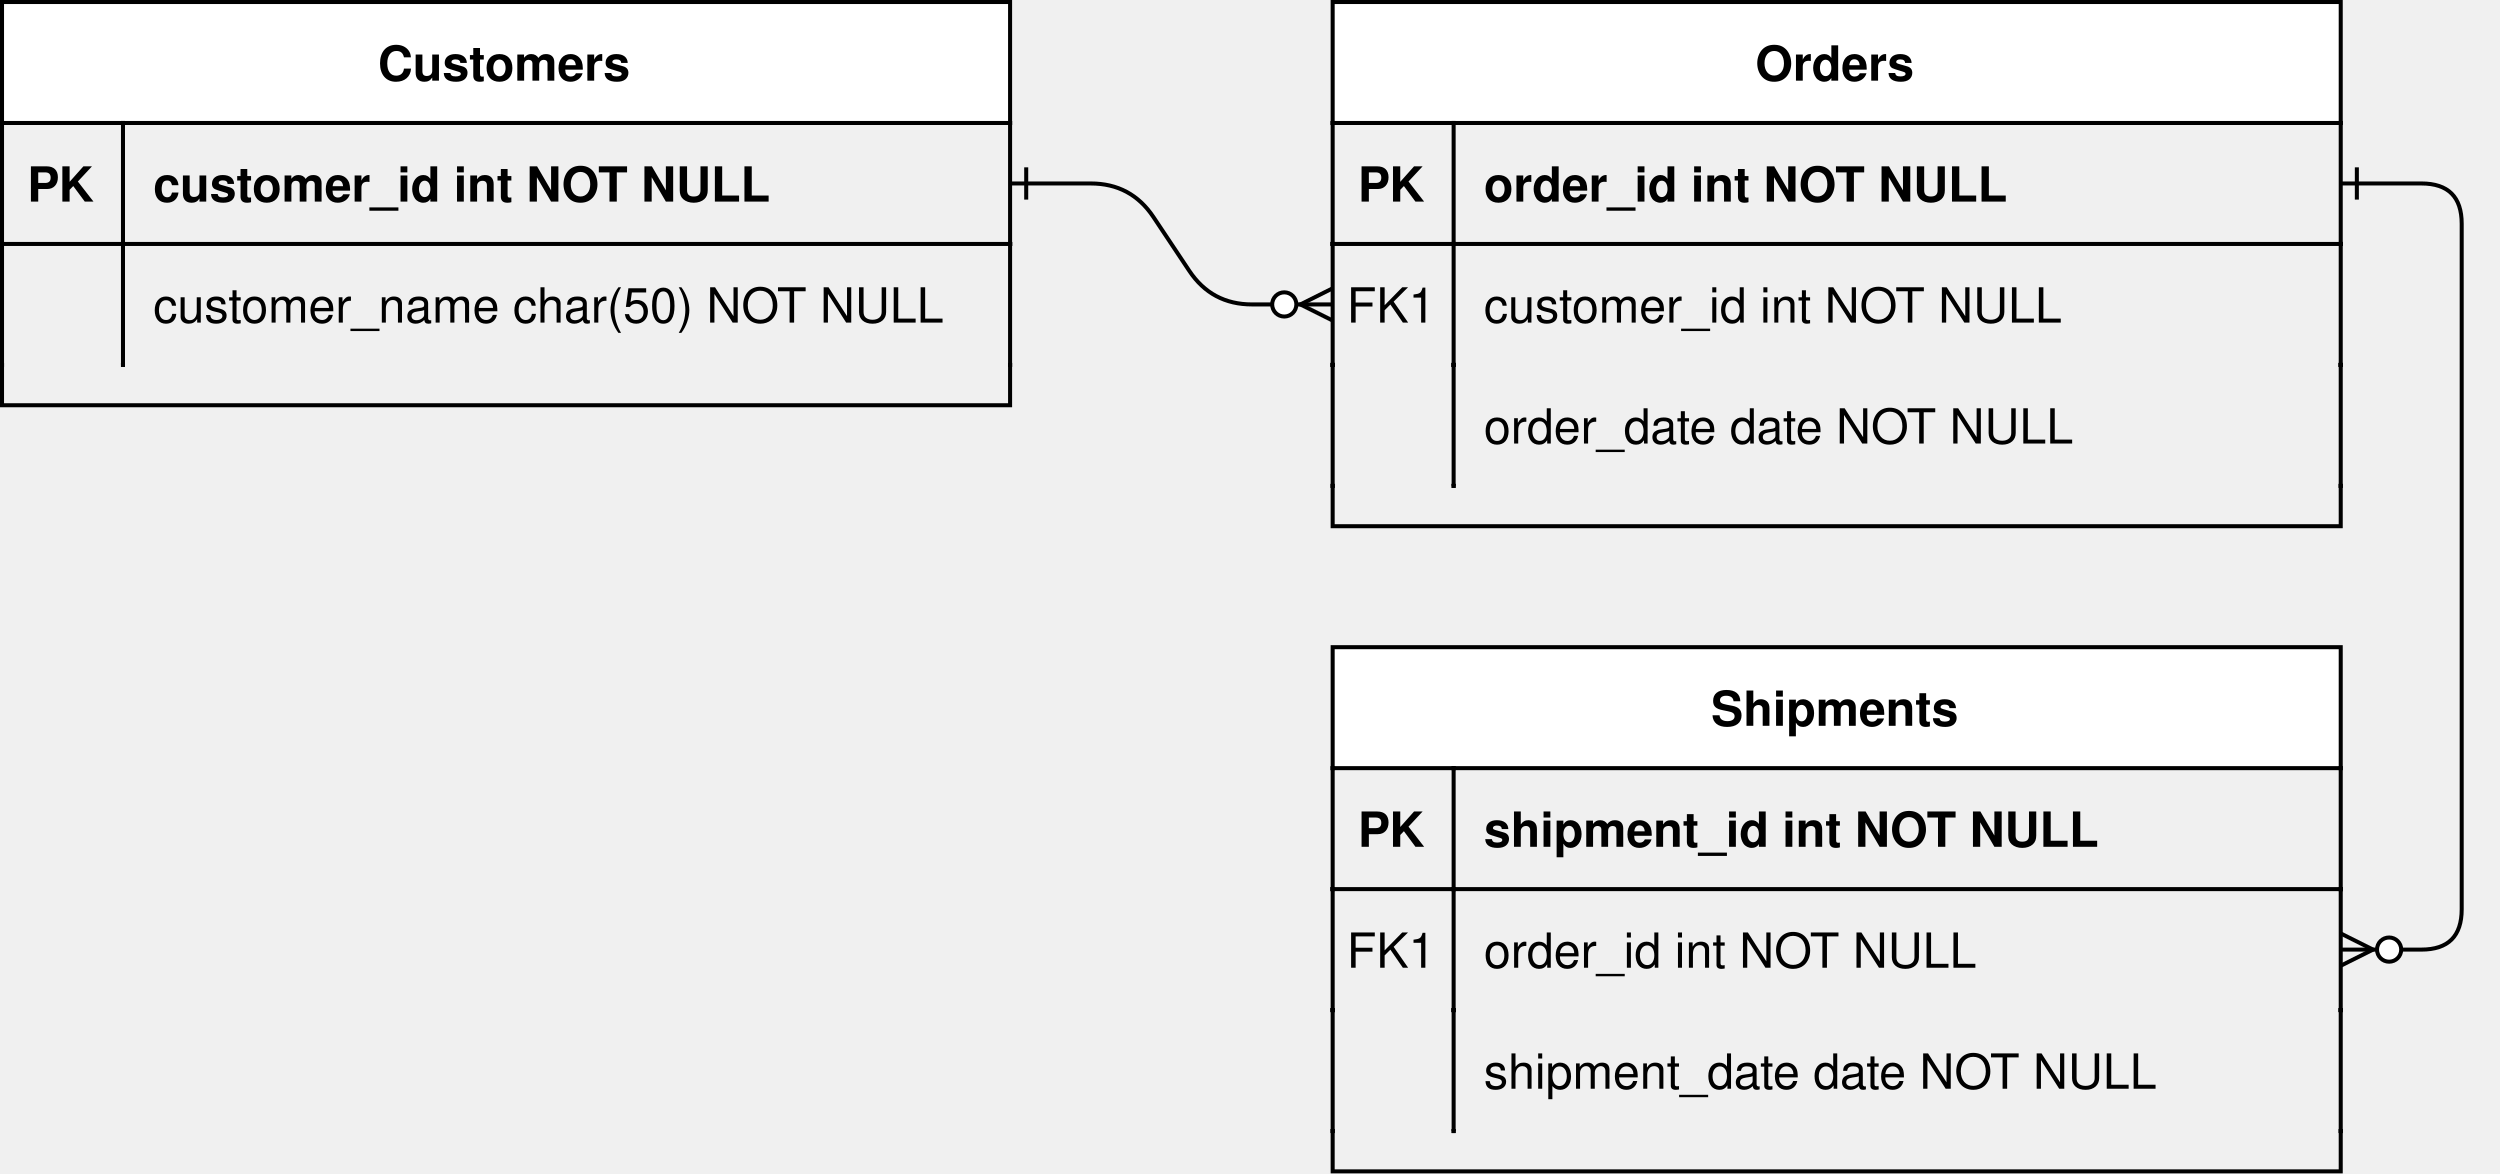
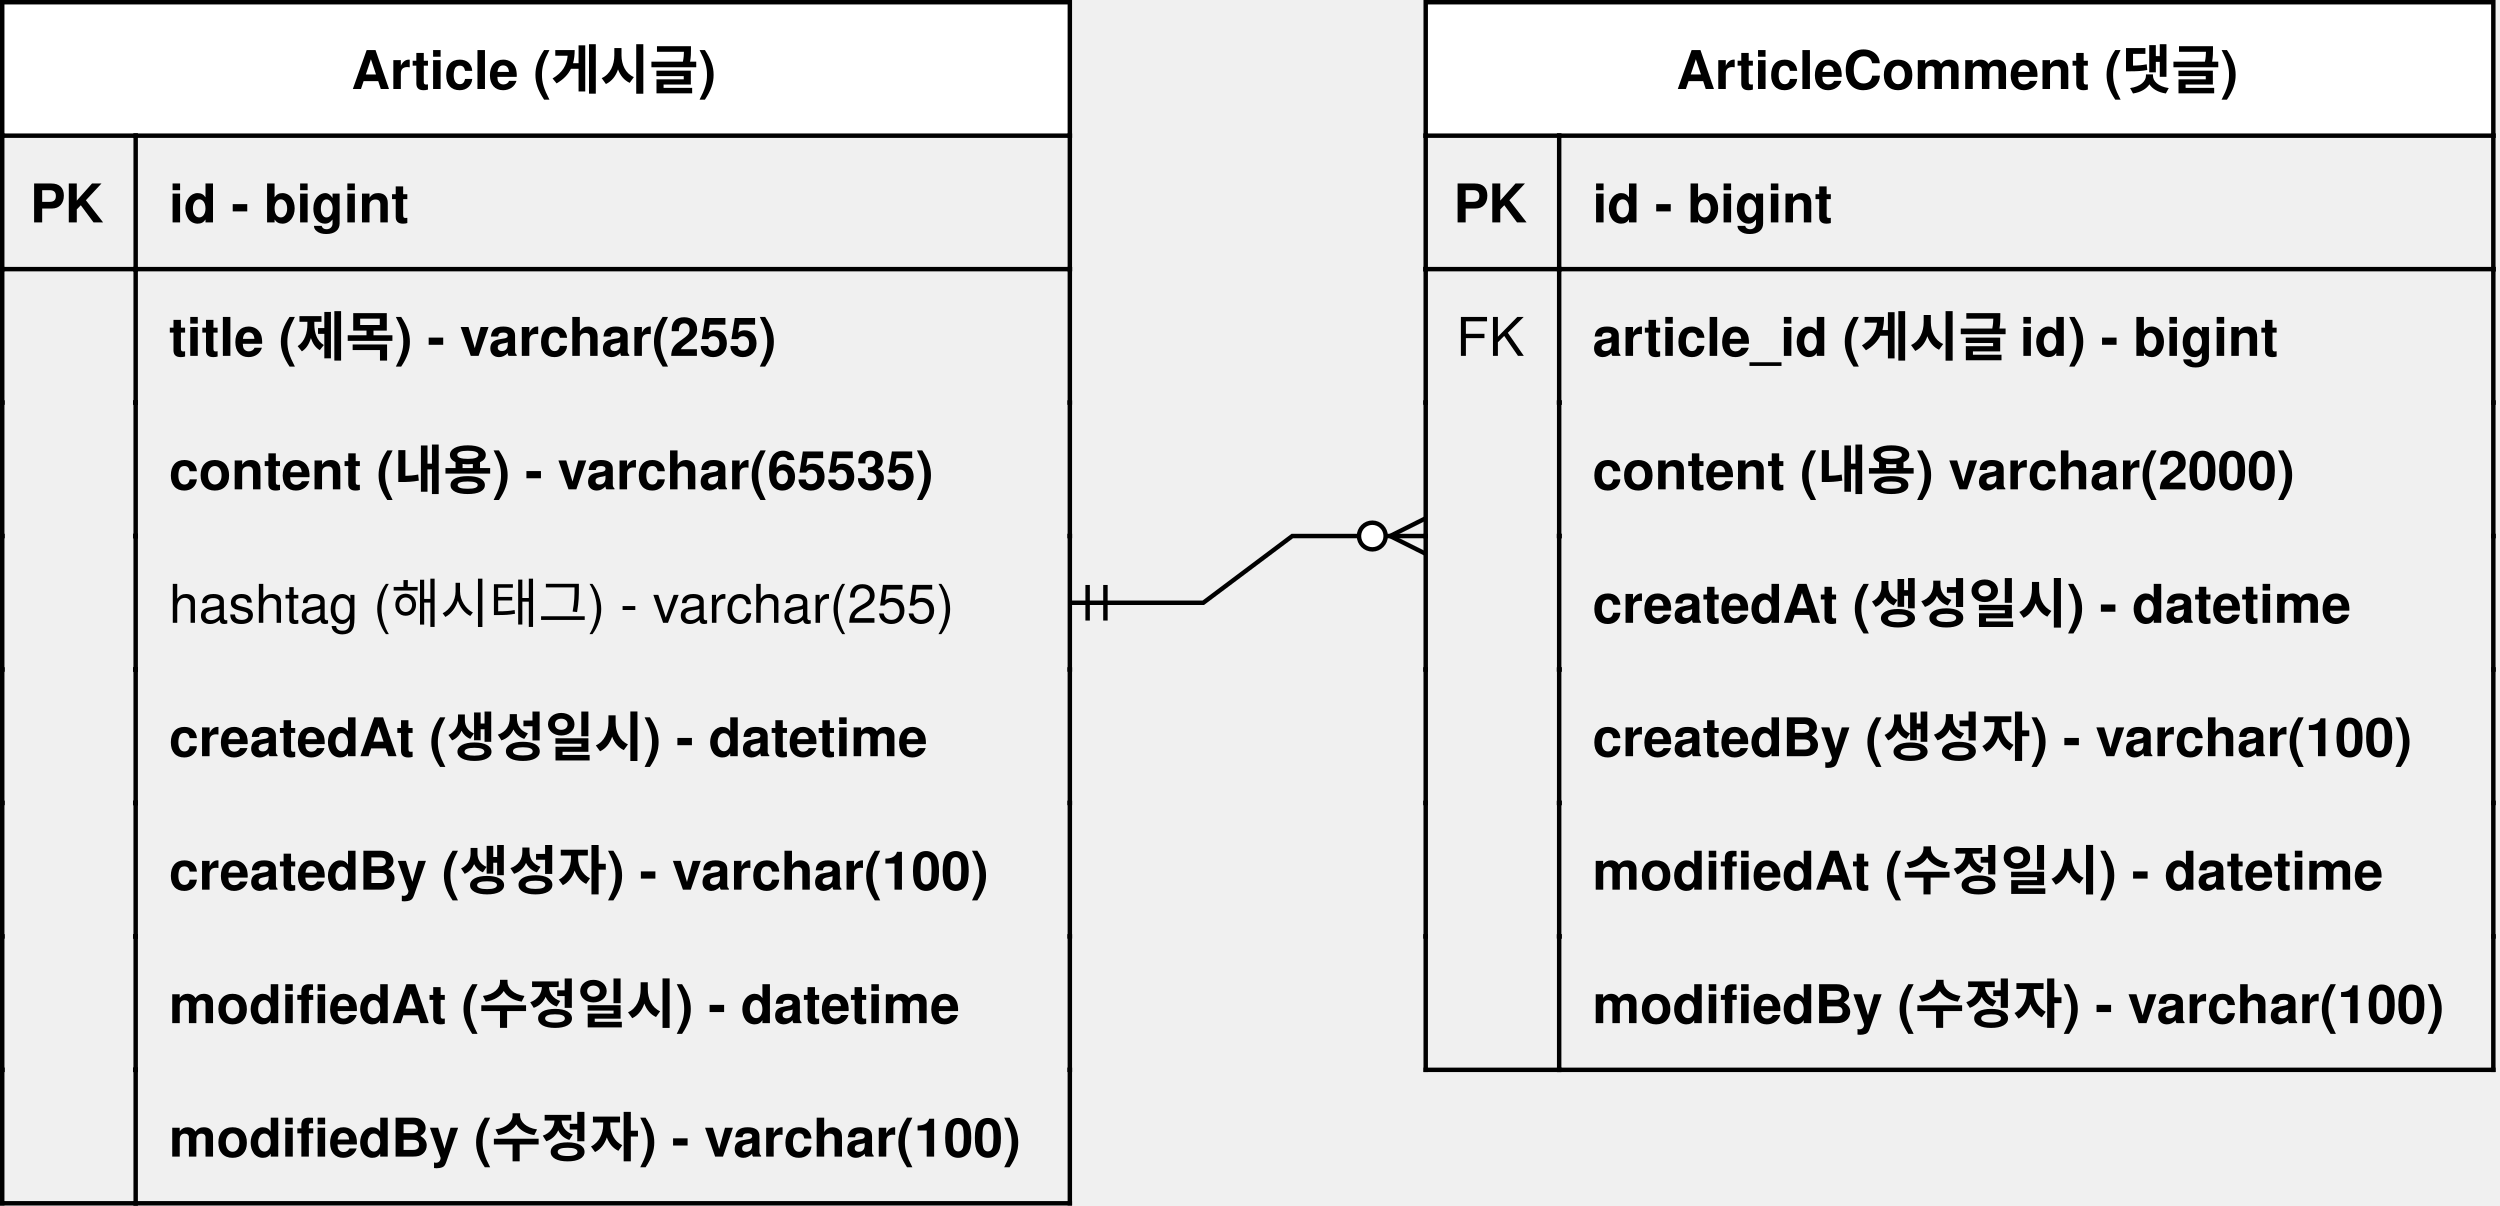
- <svg xmlns="http://www.w3.org/2000/svg" version="1.1" width="620px" height="291px" viewBox="-0.5 -0.5 620 291" content="&lt;mxfile host=&quot;app.diagrams.net&quot; modified=&quot;2023-03-03T01:43:07.815Z&quot; agent=&quot;5.0 (Macintosh; Intel Mac OS X 10_15_7) AppleWebKit/537.36 (KHTML, like Gecko) Chrome/110.0.0.0 Safari/537.36&quot; etag=&quot;dQateP-BBaMBEYNooUVJ&quot; version=&quot;20.8.23&quot; type=&quot;github&quot;&gt;&lt;diagram id=&quot;R2lEEEUBdFMjLlhIrx00&quot; name=&quot;Page-1&quot;&gt;7Vttb5s6GP01SHcfVoEJSfuxYckmLbmr2m77eOWCA9YIRsZ526+fDTaEOGlhd2m8JlLUwMMTg59zfGyfJpbrz9cfKcziKQlRYgE7XFvuBwsABwCXv4nIpowMbgZlIKI4lEl14AH/RDJoy+gChyhvJDJCEoazZjAgaYoC1ohBSsmqmTYjSfOuGYyQFngIYKJHv+OQxWX02rPr+CeEo1jd2bHllTlUyTKQxzAkq0YIrdmYpEw+4h2ic5iilPErU0h/IGp5o5gx0dNbC4z5ayayryJCogTBDOdXAZnzcJDzlPEMznEiyrzV0FA2xG/njizXp4Sw8mi+9lEisFIwlM80PnC1qgMV7bb4gP9+uZn8sFn6aeV+Y9NpdDd4ei9bWcJkIesra8M2quAo5PWXp/xWmG3uUQIZJumovjJEaXgr0OVJo/ufiJJHMoUp7/wwZ5Cy+hpJZfoY88dzPzgqRZ7b/FzvmnzOnCxogJ7pD+hJSkIaIfZMYl8CHjbYJiv3EZE5YnTDE1Y1xyomxdv8UkFaFGXZZCmUTIqqBqt73BFcEEsOTLcn21HDUlFSNVF2XX5qG+adhno7DfV3GypLozXED7Y6XocKFnVhFHhjlHJbMsoZGEapnt1kgnP9u5TqNxsCtveqlNIZ9YWGiOYar7iiZ+KQwaeCQQUJ5BTmChbwSYlBnHL9LVkSkCSBWY6L9DIS4yScwA1ZMNWQOhvO8BqF9+UMJnI5/ya8sVxSTMwFitXiMkxwlPLjgFNO3HFIUc6fZQJzJjMOknKJKEPrZ1mksPF2QFbDfYtlwNvHMtc+TKgGgl3hcl8WAAUU7zrDMLnnCwWYRgVmTUhEXUNKskc1+kQgE0RDdLRE5VRdFJ8PdZ8kRCCbloJQpBWd84b8xbvr21ee5fEH8Pm5U5/zl0inzCdpzijEBRyIA7VCAqwhI5m8T4Jm6jGoLKY4fiKM8Zn/EKzP0vplrCW2bktoj4ZsT0P27nMXbAnv6ywpVDvGYYjSckiKdSKs8d4D5d76VzXfBWN3ILbEw22NxxYA7mvW39PqT4QQ/sc/5APr1i5V+98vj+Lv18nEqpa6JsGjdLHMHeYZDHAaTcpP9nfw846B39o6OJ7Aa+LZP2el3L8q+zNK2T+1Ug40ZMefnS7gvtJYbAlAvzUAp5LGa63gwSLnfS7VEeyRRuOweFEX/zhYpujgzUUHj6ODN6fWQeUa/ia0ZqngTevyn0oFHd3PK1eIIWSIx+XbWchge7RMkUFH3zk/xDibF6J18To0rwNct5S343kdjr4lPqOpq8Pm2mm/OzPF7XD07fZbsjsq6ho8nekb5FwK4sXz6AqiMbOcvjc+I8nssNzsLpkntz0cfRv+V/seFVcN1kh981yZwmdle3TAyhQpBP9vd3yRQoOdD6BvxQ0cfC3rXxHVXB1U5d23VjxD96MDYsaooW5/+NLDv9gf1tZXOzp/1cM+GmQX+6PlcPz77A/wtu0PYL79AXT746V/ap6T99EBQWOmuIv3cSy9PLn3AXTvw8DB2Lb+5hsfQDc+KnVM4Vys9IMY0n88+93ZLPpNskD4af3jlvKr4PUvktzRLw==&lt;/diagram&gt;&lt;/mxfile&gt;" resource="https://app.diagrams.net/?libs=general;er&amp;mode=github#Hwonkang2%2Fproject-board%2F%25238-domain%2Fdocument%2Fproject-board-erd.svg">
+ <svg xmlns="http://www.w3.org/2000/svg" version="1.1" width="562px" height="271px" viewBox="-0.5 -0.5 562 271" content="&lt;mxfile host=&quot;app.diagrams.net&quot; modified=&quot;2023-03-03T02:00:45.876Z&quot; agent=&quot;5.0 (Macintosh; Intel Mac OS X 10_15_7) AppleWebKit/537.36 (KHTML, like Gecko) Chrome/110.0.0.0 Safari/537.36&quot; etag=&quot;qf5J-aKwD3lKGQ9jk79l&quot; version=&quot;20.8.23&quot; type=&quot;github&quot;&gt;&lt;diagram id=&quot;R2lEEEUBdFMjLlhIrx00&quot; name=&quot;Page-1&quot;&gt;7Z1db6M4FIZ/jaXOxVSEj5ZchnzsaLfVVu2sVnu1coMD3gEcGbdN5tevDXZI4pKGNgmdGCmt4OAYOOc1Dz6xATjDdPEbhfP4loQoAbYVLoAzArbt+T7/LwzL0tC3r0pDRHFYmnqV4QH/RNJoSesTDlG+UZARkjA83zROSZahKduwQUrJy2axGUk29zqHEdIMD1OY6Na/ccji0up7VmX/hnAUqz33LLklhaqwNOQxDMnLhgkt2IRkTB7iHaIpzFDG+JZbSH8gCrxxzJg40wGwJ/wzE6UvI0KiBME5zi+nJOXmac6LTGYwxYlw81pFgayI784ZA2dICWHlUroYokSESoWhPKZJzdaVH6iod48vWHHOrmJr8tfoP/JP9pD+ePl98lXW8gyTJ+nfAWV4yp1tWxdgPACBDfwhGA+BH4D+sLD4wLe+SBeypYoL9+ZcLDL4KExBziBlUj6OxQ1cEAzijJ+7M+oV60kC5zkuipeWGCfhDVySJ6YqUmvBDC9QeF+qR5TlQrrhlYlVUbmIw4M8GLEZJjjK+PKUO0fsMaAo58dyA3MmS8gTR5ShRa1He6s48eaESIoYXfIi8guuVM1yc/WlkuXKFq9J0r6WRih1Fq1qrsLHF2QEG0TT1qK5O0z3Qv5BTCj+KYKTSGeuh65Yf8FpwvX7DcFwyxSQ4jpShAAnyZAkRMQ3IxnSQiwKhZTMv0MaISYNc4Jle/MC/uGeGVqXHvD4sQ75eq9a5x9RnLIhyXJGuZREHYhH9AWJqAaMzGWlCZqp+qn0u1h+JIzx5tkg/vVtRheFVIGzpwqcY4nA0URw90etDPjJMgyTe36lhlmUlEErLtywCtorkX3V1yv/bjt+u3US7vZZUlx7YxyGKPtQPOzX47EWAKeh/2VllVca1wYTftnJIOMN5CkLcy2oq+N8f5xdLc68uG195X+POBKto92gq0twWTbI53CKs+im/ObVliq8U6liUd9KewdVyV7VnUAmXseEvZhgHZEJV20z4Wp/EZzm4oBCrOo7PBA8M4FwrQWZYabu5IdgYBU38AEYDMCg/0Wi4hnSaQzphe159ff0nwQYr6lk89bi0JIxjhZ+R4vWadFvmxZ9o2jhm0kLdcFZi7LI0JTZrgvBCd8GgSvI0X8NGFee5xiNjBrdGIeMnp5D7Jhxamb07Lah0WuQfDwDavRq4nH22NDTizHMYwajEhsj0PckNuQvBiPgO+qng2sQ+OfS8zi8dsxDh57D7NBxcnR4raOjQY7yHNDhGooOPQs5pYjvMhwwlaQSqBgVCy7gbUl0PkYgqH6AVvAI+dcYTtGvCI4D9T/qZGQeRfTEZ0eRk1PEb50iDXKX50CRa0MpomcnJUWC5Q6KjEHf2u559Kwd45gMAEiNgowDiMqddABpESArMbQGELtBIvMMAFKq3jyAqKiuhTklIZ7hjX6ID/q++tXc6/oh79CReRjRU6MdRk6OkX1HYR8PIw2SmueAEcdQjOhJS4WRtY6IjpGuI7K3hMwjiJ4hldNxhiRN14dmcCE53WScDZWoQbZNZ+O4RwNBl5fc737gY9NxykZTe0PQ+nwcW89LnvuEHENTk7aemuym5OyhC+M4r3bZkeGoPcU3yND6rBxHTzhO2ibDHn3F9YuE9f7oOIbmHx09/wjLm/x/C1rsmnZf1K16j78GUo7Yb6xTkHk86TKPn4Anrc/bcczKPDqGZh4dPfP45syd1WBry+xUY51mzENGg0l+HTKOhYz2p+2onZnCjL6ZzHD1rmY39vrwMjIOI67eme0wcnqMtD6Fx23QAz0DjJSyNxAjeg+zG3x9UAWZR5DuAWWfgSCtT99xzXpGmWvoQ8pcfVBMN/r6IxzpnlwmHdE9uuwTcKT9WTyuWU8vcw19fJnq8XbDrz+OkO5JZlJTeyQxUBgh5XPuVsyW9yiBDJNsXG0pI1MypGcLyrA0kc0fZeFAvAaDr47vfyJKvpNbmC0VeaptKczCPwspUXHGSNGnPCRxHLVhlqacPNEp2nHC6v0diklNL/prMVy9ZmM9hisjLXz0vHnEO4RyR4qRLUqCtmrtakzv9hsUyjOV36qEoVXkbFWkvYqhdIVW0dsK46vVqzzK4tXrV5zx/w==&lt;/diagram&gt;&lt;/mxfile&gt;" resource="https://app.diagrams.net/?mode=github#Hwonkang2%2Fproject-board%2F%25238-domain%2Fdocument%2Fproject-board-erd.svg">
  <defs>
-     <clipPath id="mx-clip-330-30-30-30-0">
-       <rect x="330" y="30" width="30" height="30" />
-     </clipPath>
-     <clipPath id="mx-clip-366-30-214-30-0">
-       <rect x="366" y="30" width="214" height="30" />
-     </clipPath>
-     <clipPath id="mx-clip-330-60-30-30-0">
-       <rect x="330" y="60" width="30" height="30" />
-     </clipPath>
-     <clipPath id="mx-clip-366-60-214-30-0">
-       <rect x="366" y="60" width="214" height="30" />
-     </clipPath>
-     <clipPath id="mx-clip-366-90-214-30-0">
-       <rect x="366" y="90" width="214" height="30" />
-     </clipPath>
-     <clipPath id="mx-clip-330-190-30-30-0">
-       <rect x="330" y="190" width="30" height="30" />
-     </clipPath>
-     <clipPath id="mx-clip-366-190-214-30-0">
-       <rect x="366" y="190" width="214" height="30" />
-     </clipPath>
-     <clipPath id="mx-clip-330-220-30-30-0">
-       <rect x="330" y="220" width="30" height="30" />
-     </clipPath>
-     <clipPath id="mx-clip-366-220-214-30-0">
-       <rect x="366" y="220" width="214" height="30" />
-     </clipPath>
-     <clipPath id="mx-clip-366-250-214-30-0">
-       <rect x="366" y="250" width="214" height="30" />
-     </clipPath>
    <clipPath id="mx-clip-0-30-30-30-0">
      <rect x="0" y="30" width="30" height="30" />
    </clipPath>
-     <clipPath id="mx-clip-36-30-214-30-0">
-       <rect x="36" y="30" width="214" height="30" />
+     <clipPath id="mx-clip-36-30-204-30-0">
+       <rect x="36" y="30" width="204" height="30" />
    </clipPath>
-     <clipPath id="mx-clip-36-60-214-30-0">
-       <rect x="36" y="60" width="214" height="30" />
+     <clipPath id="mx-clip-36-60-204-30-0">
+       <rect x="36" y="60" width="204" height="30" />
+     </clipPath>
+     <clipPath id="mx-clip-36-90-204-30-0">
+       <rect x="36" y="90" width="204" height="30" />
+     </clipPath>
+     <clipPath id="mx-clip-36-120-204-30-0">
+       <rect x="36" y="120" width="204" height="30" />
+     </clipPath>
+     <clipPath id="mx-clip-36-150-204-30-0">
+       <rect x="36" y="150" width="204" height="30" />
+     </clipPath>
+     <clipPath id="mx-clip-36-180-204-30-0">
+       <rect x="36" y="180" width="204" height="30" />
+     </clipPath>
+     <clipPath id="mx-clip-36-210-204-30-0">
+       <rect x="36" y="210" width="204" height="30" />
+     </clipPath>
+     <clipPath id="mx-clip-36-240-204-30-0">
+       <rect x="36" y="240" width="204" height="30" />
+     </clipPath>
+     <clipPath id="mx-clip-320-30-30-30-0">
+       <rect x="320" y="30" width="30" height="30" />
+     </clipPath>
+     <clipPath id="mx-clip-356-30-204-30-0">
+       <rect x="356" y="30" width="204" height="30" />
+     </clipPath>
+     <clipPath id="mx-clip-320-60-30-30-0">
+       <rect x="320" y="60" width="30" height="30" />
+     </clipPath>
+     <clipPath id="mx-clip-356-60-204-30-0">
+       <rect x="356" y="60" width="204" height="30" />
+     </clipPath>
+     <clipPath id="mx-clip-356-90-204-30-0">
+       <rect x="356" y="90" width="204" height="30" />
+     </clipPath>
+     <clipPath id="mx-clip-356-120-204-30-0">
+       <rect x="356" y="120" width="204" height="30" />
+     </clipPath>
+     <clipPath id="mx-clip-356-150-204-30-0">
+       <rect x="356" y="150" width="204" height="30" />
+     </clipPath>
+     <clipPath id="mx-clip-356-180-204-30-0">
+       <rect x="356" y="180" width="204" height="30" />
+     </clipPath>
+     <clipPath id="mx-clip-356-210-204-30-0">
+       <rect x="356" y="210" width="204" height="30" />
    </clipPath>
  </defs>
  <g>
-     <path d="M 250 45 L 270 45 Q 280 45 285.55 53.32 L 294.45 66.68 Q 300 75 310 75 L 330 75" fill="none" stroke="rgb(0, 0, 0)" stroke-miterlimit="10" pointer-events="stroke" />
-     <path d="M 254 41 L 254 49" fill="none" stroke="rgb(0, 0, 0)" stroke-miterlimit="10" pointer-events="all" />
-     <ellipse cx="318" cy="75" rx="3" ry="3" fill="#ffffff" stroke="rgb(0, 0, 0)" pointer-events="all" />
-     <path d="M 330 71 L 322 75 L 330 79" fill="none" stroke="rgb(0, 0, 0)" stroke-miterlimit="10" pointer-events="all" />
-     <path d="M 580 45 L 600 45 Q 610 45 610 55 L 610 225 Q 610 235 600 235 L 580 235" fill="none" stroke="rgb(0, 0, 0)" stroke-miterlimit="10" pointer-events="stroke" />
-     <path d="M 584 41 L 584 49" fill="none" stroke="rgb(0, 0, 0)" stroke-miterlimit="10" pointer-events="all" />
-     <ellipse cx="592" cy="235" rx="3" ry="3" fill="#ffffff" stroke="rgb(0, 0, 0)" pointer-events="all" />
-     <path d="M 580 239 L 588 235 L 580 231" fill="none" stroke="rgb(0, 0, 0)" stroke-miterlimit="10" pointer-events="all" />
-     <path d="M 330 30 L 330 0 L 580 0 L 580 30" fill="rgb(255, 255, 255)" stroke="rgb(0, 0, 0)" stroke-miterlimit="10" pointer-events="all" />
-     <path d="M 330 30 L 330 130 L 580 130 L 580 30" fill="none" stroke="rgb(0, 0, 0)" stroke-miterlimit="10" pointer-events="none" />
-     <path d="M 330 30 L 580 30" fill="none" stroke="rgb(0, 0, 0)" stroke-miterlimit="10" pointer-events="none" />
-     <path d="M 360 30 L 360 60 L 360 90 L 360 120" fill="none" stroke="rgb(0, 0, 0)" stroke-miterlimit="10" pointer-events="none" />
+     <path d="M 0 30 L 0 0 L 240 0 L 240 30" fill="rgb(255, 255, 255)" stroke="rgb(0, 0, 0)" stroke-miterlimit="10" pointer-events="all" />
+     <path d="M 0 30 L 0 270 L 240 270 L 240 30" fill="none" stroke="rgb(0, 0, 0)" stroke-miterlimit="10" pointer-events="none" />
+     <path d="M 0 30 L 240 30" fill="none" stroke="rgb(0, 0, 0)" stroke-miterlimit="10" pointer-events="none" />
+     <path d="M 30 30 L 30 60 L 30 90 L 30 120 L 30 150 L 30 180 L 30 210 L 30 240 L 30 270" fill="none" stroke="rgb(0, 0, 0)" stroke-miterlimit="10" pointer-events="none" />
    <g fill="rgb(0, 0, 0)" font-family="Helvetica" font-weight="bold" pointer-events="none" text-anchor="middle" font-size="12px">
-       <text x="454.5" y="19.5">Orders</text>
+       <text x="119.5" y="19.5">Article (게시글)</text>
    </g>
-     <path d="M 330 30 M 580 30 M 580 60 L 330 60" fill="none" stroke="rgb(0, 0, 0)" stroke-linecap="square" stroke-miterlimit="10" pointer-events="none" />
-     <path d="M 330 30 M 360 30 M 360 60 M 330 60" fill="none" stroke="rgb(0, 0, 0)" stroke-linecap="square" stroke-miterlimit="10" pointer-events="none" />
-     <g fill="rgb(0, 0, 0)" font-family="Helvetica" font-weight="bold" pointer-events="none" clip-path="url(#mx-clip-330-30-30-30-0)" text-anchor="middle" font-size="12px">
-       <text x="344.5" y="49.5">PK</text>
-     </g>
-     <path d="M 360 30 M 580 30 M 580 60 M 360 60" fill="none" stroke="rgb(0, 0, 0)" stroke-linecap="square" stroke-miterlimit="10" pointer-events="none" />
-     <g fill="rgb(0, 0, 0)" font-family="Helvetica" font-weight="bold" text-decoration="underline" pointer-events="none" clip-path="url(#mx-clip-366-30-214-30-0)" font-size="12px">
-       <text x="367.5" y="49.5">order_id int NOT NULL </text>
-     </g>
-     <path d="M 330 60 M 580 60 M 580 90 M 330 90" fill="none" stroke="rgb(0, 0, 0)" stroke-linecap="square" stroke-miterlimit="10" pointer-events="none" />
-     <path d="M 330 60 M 360 60 M 360 90 M 330 90" fill="none" stroke="rgb(0, 0, 0)" stroke-linecap="square" stroke-miterlimit="10" pointer-events="none" />
-     <g fill="rgb(0, 0, 0)" font-family="Helvetica" pointer-events="none" clip-path="url(#mx-clip-330-60-30-30-0)" text-anchor="middle" font-size="12px">
-       <text x="344.5" y="79.5">FK1</text>
-     </g>
-     <path d="M 360 60 M 580 60 M 580 90 M 360 90" fill="none" stroke="rgb(0, 0, 0)" stroke-linecap="square" stroke-miterlimit="10" pointer-events="none" />
-     <g fill="rgb(0, 0, 0)" font-family="Helvetica" pointer-events="none" clip-path="url(#mx-clip-366-60-214-30-0)" font-size="12px">
-       <text x="367.5" y="79.5">customer_id int NOT NULL</text>
-     </g>
-     <path d="M 330 90 M 580 90 M 580 120 M 330 120" fill="none" stroke="rgb(0, 0, 0)" stroke-linecap="square" stroke-miterlimit="10" pointer-events="none" />
-     <path d="M 330 90 M 360 90 M 360 120 M 330 120" fill="none" stroke="rgb(0, 0, 0)" stroke-linecap="square" stroke-miterlimit="10" pointer-events="none" />
-     <path d="M 360 90 M 580 90 M 580 120 M 360 120" fill="none" stroke="rgb(0, 0, 0)" stroke-linecap="square" stroke-miterlimit="10" pointer-events="none" />
-     <g fill="rgb(0, 0, 0)" font-family="Helvetica" pointer-events="none" clip-path="url(#mx-clip-366-90-214-30-0)" font-size="12px">
-       <text x="367.5" y="109.5">order_date date NOT NULL</text>
-     </g>
-     <path d="M 330 190 L 330 160 L 580 160 L 580 190" fill="rgb(255, 255, 255)" stroke="rgb(0, 0, 0)" stroke-miterlimit="10" pointer-events="none" />
-     <path d="M 330 190 L 330 290 L 580 290 L 580 190" fill="none" stroke="rgb(0, 0, 0)" stroke-miterlimit="10" pointer-events="none" />
-     <path d="M 330 190 L 580 190" fill="none" stroke="rgb(0, 0, 0)" stroke-miterlimit="10" pointer-events="none" />
-     <path d="M 360 190 L 360 220 L 360 250 L 360 280" fill="none" stroke="rgb(0, 0, 0)" stroke-miterlimit="10" pointer-events="none" />
-     <g fill="rgb(0, 0, 0)" font-family="Helvetica" font-weight="bold" pointer-events="none" text-anchor="middle" font-size="12px">
-       <text x="454.5" y="179.5">Shipments</text>
-     </g>
-     <path d="M 330 190 M 580 190 M 580 220 L 330 220" fill="none" stroke="rgb(0, 0, 0)" stroke-linecap="square" stroke-miterlimit="10" pointer-events="none" />
-     <path d="M 330 190 M 360 190 M 360 220 M 330 220" fill="none" stroke="rgb(0, 0, 0)" stroke-linecap="square" stroke-miterlimit="10" pointer-events="none" />
-     <g fill="rgb(0, 0, 0)" font-family="Helvetica" font-weight="bold" pointer-events="none" clip-path="url(#mx-clip-330-190-30-30-0)" text-anchor="middle" font-size="12px">
-       <text x="344.5" y="209.5">PK</text>
-     </g>
-     <path d="M 360 190 M 580 190 M 580 220 M 360 220" fill="none" stroke="rgb(0, 0, 0)" stroke-linecap="square" stroke-miterlimit="10" pointer-events="none" />
-     <g fill="rgb(0, 0, 0)" font-family="Helvetica" font-weight="bold" text-decoration="underline" pointer-events="none" clip-path="url(#mx-clip-366-190-214-30-0)" font-size="12px">
-       <text x="367.5" y="209.5">shipment_id int NOT NULL </text>
-     </g>
-     <path d="M 330 220 M 580 220 M 580 250 M 330 250" fill="none" stroke="rgb(0, 0, 0)" stroke-linecap="square" stroke-miterlimit="10" pointer-events="none" />
-     <path d="M 330 220 M 360 220 M 360 250 M 330 250" fill="none" stroke="rgb(0, 0, 0)" stroke-linecap="square" stroke-miterlimit="10" pointer-events="none" />
-     <g fill="rgb(0, 0, 0)" font-family="Helvetica" pointer-events="none" clip-path="url(#mx-clip-330-220-30-30-0)" text-anchor="middle" font-size="12px">
-       <text x="344.5" y="239.5">FK1</text>
-     </g>
-     <path d="M 360 220 M 580 220 M 580 250 M 360 250" fill="none" stroke="rgb(0, 0, 0)" stroke-linecap="square" stroke-miterlimit="10" pointer-events="none" />
-     <g fill="rgb(0, 0, 0)" font-family="Helvetica" pointer-events="none" clip-path="url(#mx-clip-366-220-214-30-0)" font-size="12px">
-       <text x="367.5" y="239.5">order_id int NOT NULL</text>
-     </g>
-     <path d="M 330 250 M 580 250 M 580 280 M 330 280" fill="none" stroke="rgb(0, 0, 0)" stroke-linecap="square" stroke-miterlimit="10" pointer-events="none" />
-     <path d="M 330 250 M 360 250 M 360 280 M 330 280" fill="none" stroke="rgb(0, 0, 0)" stroke-linecap="square" stroke-miterlimit="10" pointer-events="none" />
-     <path d="M 360 250 M 580 250 M 580 280 M 360 280" fill="none" stroke="rgb(0, 0, 0)" stroke-linecap="square" stroke-miterlimit="10" pointer-events="none" />
-     <g fill="rgb(0, 0, 0)" font-family="Helvetica" pointer-events="none" clip-path="url(#mx-clip-366-250-214-30-0)" font-size="12px">
-       <text x="367.5" y="269.5">shipment_date date NOT NULL</text>
-     </g>
-     <path d="M 0 30 L 0 0 L 250 0 L 250 30" fill="rgb(255, 255, 255)" stroke="rgb(0, 0, 0)" stroke-miterlimit="10" pointer-events="none" />
-     <path d="M 0 30 L 0 100 L 250 100 L 250 30" fill="none" stroke="rgb(0, 0, 0)" stroke-miterlimit="10" pointer-events="none" />
-     <path d="M 0 30 L 250 30" fill="none" stroke="rgb(0, 0, 0)" stroke-miterlimit="10" pointer-events="none" />
-     <path d="M 30 30 L 30 60 L 30 90" fill="none" stroke="rgb(0, 0, 0)" stroke-miterlimit="10" pointer-events="none" />
-     <g fill="rgb(0, 0, 0)" font-family="Helvetica" font-weight="bold" pointer-events="none" text-anchor="middle" font-size="12px">
-       <text x="124.5" y="19.5">Customers</text>
-     </g>
-     <path d="M 0 30 M 250 30 M 250 60 L 0 60" fill="none" stroke="rgb(0, 0, 0)" stroke-linecap="square" stroke-miterlimit="10" pointer-events="none" />
+     <path d="M 0 30 M 240 30 M 240 60 L 0 60" fill="none" stroke="rgb(0, 0, 0)" stroke-linecap="square" stroke-miterlimit="10" pointer-events="none" />
    <path d="M 0 30 M 30 30 M 30 60 M 0 60" fill="none" stroke="rgb(0, 0, 0)" stroke-linecap="square" stroke-miterlimit="10" pointer-events="none" />
    <g fill="rgb(0, 0, 0)" font-family="Helvetica" font-weight="bold" pointer-events="none" clip-path="url(#mx-clip-0-30-30-30-0)" text-anchor="middle" font-size="12px">
      <text x="14.5" y="49.5">PK</text>
    </g>
-     <path d="M 30 30 M 250 30 M 250 60 M 30 60" fill="none" stroke="rgb(0, 0, 0)" stroke-linecap="square" stroke-miterlimit="10" pointer-events="none" />
-     <g fill="rgb(0, 0, 0)" font-family="Helvetica" font-weight="bold" text-decoration="underline" pointer-events="none" clip-path="url(#mx-clip-36-30-214-30-0)" font-size="12px">
-       <text x="37.5" y="49.5">customer_id int NOT NULL </text>
+     <path d="M 30 30 M 240 30 M 240 60 M 30 60" fill="none" stroke="rgb(0, 0, 0)" stroke-linecap="square" stroke-miterlimit="10" pointer-events="none" />
+     <g fill="rgb(0, 0, 0)" font-family="Helvetica" font-weight="bold" text-decoration="underline" pointer-events="none" clip-path="url(#mx-clip-36-30-204-30-0)" font-size="12px">
+       <text x="37.5" y="49.5">id - bigint</text>
    </g>
-     <path d="M 0 60 M 250 60 M 250 90 M 0 90" fill="none" stroke="rgb(0, 0, 0)" stroke-linecap="square" stroke-miterlimit="10" pointer-events="none" />
    <path d="M 0 60 M 30 60 M 30 90 M 0 90" fill="none" stroke="rgb(0, 0, 0)" stroke-linecap="square" stroke-miterlimit="10" pointer-events="none" />
-     <path d="M 30 60 M 250 60 M 250 90 M 30 90" fill="none" stroke="rgb(0, 0, 0)" stroke-linecap="square" stroke-miterlimit="10" pointer-events="none" />
-     <g fill="rgb(0, 0, 0)" font-family="Helvetica" pointer-events="none" clip-path="url(#mx-clip-36-60-214-30-0)" font-size="12px">
-       <text x="37.5" y="79.5">customer_name char(50) NOT NULL</text>
+     <path d="M 30 60 M 240 60 M 240 90 M 30 90" fill="none" stroke="rgb(0, 0, 0)" stroke-linecap="square" stroke-miterlimit="10" pointer-events="none" />
+     <g fill="rgb(0, 0, 0)" font-family="Helvetica" font-weight="bold" pointer-events="none" clip-path="url(#mx-clip-36-60-204-30-0)" font-size="12px">
+       <text x="37.5" y="79.5">title (제목) - varchar(255)</text>
    </g>
+     <path d="M 0 90 M 30 90 M 30 120 M 0 120" fill="none" stroke="rgb(0, 0, 0)" stroke-linecap="square" stroke-miterlimit="10" pointer-events="none" />
+     <path d="M 30 90 M 240 90 M 240 120 M 30 120" fill="none" stroke="rgb(0, 0, 0)" stroke-linecap="square" stroke-miterlimit="10" pointer-events="none" />
+     <g fill="rgb(0, 0, 0)" font-family="Helvetica" font-weight="bold" pointer-events="none" clip-path="url(#mx-clip-36-90-204-30-0)" font-size="12px">
+       <text x="37.5" y="109.5">content (내용) - varchar(65535)</text>
+     </g>
+     <path d="M 0 120 M 30 120 M 30 150 M 0 150" fill="none" stroke="rgb(0, 0, 0)" stroke-linecap="square" stroke-miterlimit="10" pointer-events="none" />
+     <path d="M 30 120 M 240 120 M 240 150 M 30 150" fill="none" stroke="rgb(0, 0, 0)" stroke-linecap="square" stroke-miterlimit="10" pointer-events="none" />
+     <g fill="rgb(0, 0, 0)" font-family="Helvetica" pointer-events="none" clip-path="url(#mx-clip-36-120-204-30-0)" font-size="12px">
+       <text x="37.5" y="139.5">hashtag (해시태그) - varchar(255)</text>
+     </g>
+     <path d="M 0 150 M 30 150 M 30 180 M 0 180" fill="none" stroke="rgb(0, 0, 0)" stroke-linecap="square" stroke-miterlimit="10" pointer-events="none" />
+     <path d="M 30 150 M 240 150 M 240 180 M 30 180" fill="none" stroke="rgb(0, 0, 0)" stroke-linecap="square" stroke-miterlimit="10" pointer-events="none" />
+     <g fill="rgb(0, 0, 0)" font-family="Helvetica" font-weight="bold" pointer-events="none" clip-path="url(#mx-clip-36-150-204-30-0)" font-size="12px">
+       <text x="37.5" y="169.5">createdAt (생성일시) - datetime</text>
+     </g>
+     <path d="M 0 180 M 30 180 M 30 210 M 0 210" fill="none" stroke="rgb(0, 0, 0)" stroke-linecap="square" stroke-miterlimit="10" pointer-events="none" />
+     <path d="M 30 180 M 240 180 M 240 210 M 30 210" fill="none" stroke="rgb(0, 0, 0)" stroke-linecap="square" stroke-miterlimit="10" pointer-events="none" />
+     <g fill="rgb(0, 0, 0)" font-family="Helvetica" font-weight="bold" pointer-events="none" clip-path="url(#mx-clip-36-180-204-30-0)" font-size="12px">
+       <text x="37.5" y="199.5">createdBy (생성자) - varchar(100)</text>
+     </g>
+     <path d="M 0 210 M 30 210 M 30 240 M 0 240" fill="none" stroke="rgb(0, 0, 0)" stroke-linecap="square" stroke-miterlimit="10" pointer-events="none" />
+     <path d="M 30 210 M 240 210 M 240 240 M 30 240" fill="none" stroke="rgb(0, 0, 0)" stroke-linecap="square" stroke-miterlimit="10" pointer-events="none" />
+     <g fill="rgb(0, 0, 0)" font-family="Helvetica" font-weight="bold" pointer-events="none" clip-path="url(#mx-clip-36-210-204-30-0)" font-size="12px">
+       <text x="37.5" y="229.5">modifiedAt (수정일시) - datetime</text>
+     </g>
+     <path d="M 0 240 M 30 240 M 30 270 M 0 270" fill="none" stroke="rgb(0, 0, 0)" stroke-linecap="square" stroke-miterlimit="10" pointer-events="none" />
+     <path d="M 30 240 M 240 240 M 240 270 M 30 270" fill="none" stroke="rgb(0, 0, 0)" stroke-linecap="square" stroke-miterlimit="10" pointer-events="none" />
+     <g fill="rgb(0, 0, 0)" font-family="Helvetica" font-weight="bold" pointer-events="none" clip-path="url(#mx-clip-36-240-204-30-0)" font-size="12px">
+       <text x="37.5" y="259.5">modifiedBy (수정자) - varchar(100)</text>
+     </g>
+     <path d="M 320 30 L 320 0 L 560 0 L 560 30" fill="rgb(255, 255, 255)" stroke="rgb(0, 0, 0)" stroke-miterlimit="10" pointer-events="none" />
+     <path d="M 320 30 L 320 240 L 560 240 L 560 30" fill="none" stroke="rgb(0, 0, 0)" stroke-miterlimit="10" pointer-events="none" />
+     <path d="M 320 30 L 560 30" fill="none" stroke="rgb(0, 0, 0)" stroke-miterlimit="10" pointer-events="none" />
+     <path d="M 350 30 L 350 60 L 350 90 L 350 120 L 350 150 L 350 180 L 350 210 L 350 240" fill="none" stroke="rgb(0, 0, 0)" stroke-miterlimit="10" pointer-events="none" />
+     <g fill="rgb(0, 0, 0)" font-family="Helvetica" font-weight="bold" pointer-events="none" text-anchor="middle" font-size="12px">
+       <text x="439.5" y="19.5">ArticleComment (댓글)</text>
+     </g>
+     <path d="M 320 30 M 560 30 M 560 60 L 320 60" fill="none" stroke="rgb(0, 0, 0)" stroke-linecap="square" stroke-miterlimit="10" pointer-events="none" />
+     <path d="M 320 30 M 350 30 M 350 60 M 320 60" fill="none" stroke="rgb(0, 0, 0)" stroke-linecap="square" stroke-miterlimit="10" pointer-events="none" />
+     <g fill="rgb(0, 0, 0)" font-family="Helvetica" font-weight="bold" pointer-events="none" clip-path="url(#mx-clip-320-30-30-30-0)" text-anchor="middle" font-size="12px">
+       <text x="334.5" y="49.5">PK</text>
+     </g>
+     <path d="M 350 30 M 560 30 M 560 60 M 350 60" fill="none" stroke="rgb(0, 0, 0)" stroke-linecap="square" stroke-miterlimit="10" pointer-events="none" />
+     <g fill="rgb(0, 0, 0)" font-family="Helvetica" font-weight="bold" text-decoration="underline" pointer-events="none" clip-path="url(#mx-clip-356-30-204-30-0)" font-size="12px">
+       <text x="357.5" y="49.5">id - bigint</text>
+     </g>
+     <path d="M 320 60 M 350 60 M 350 90 M 320 90" fill="none" stroke="rgb(0, 0, 0)" stroke-linecap="square" stroke-miterlimit="10" pointer-events="none" />
+     <g fill="rgb(0, 0, 0)" font-family="Helvetica" pointer-events="none" clip-path="url(#mx-clip-320-60-30-30-0)" text-anchor="middle" font-size="12px">
+       <text x="334.5" y="79.5">FK</text>
+     </g>
+     <path d="M 350 60 M 560 60 M 560 90 M 350 90" fill="none" stroke="rgb(0, 0, 0)" stroke-linecap="square" stroke-miterlimit="10" pointer-events="none" />
+     <g fill="rgb(0, 0, 0)" font-family="Helvetica" font-weight="bold" pointer-events="none" clip-path="url(#mx-clip-356-60-204-30-0)" font-size="12px">
+       <text x="357.5" y="79.5">article_id (게시글 id) - bigint</text>
+     </g>
+     <path d="M 320 90 M 350 90 M 350 120 M 320 120" fill="none" stroke="rgb(0, 0, 0)" stroke-linecap="square" stroke-miterlimit="10" pointer-events="none" />
+     <path d="M 350 90 M 560 90 M 560 120 M 350 120" fill="none" stroke="rgb(0, 0, 0)" stroke-linecap="square" stroke-miterlimit="10" pointer-events="none" />
+     <g fill="rgb(0, 0, 0)" font-family="Helvetica" font-weight="bold" pointer-events="none" clip-path="url(#mx-clip-356-90-204-30-0)" font-size="12px">
+       <text x="357.5" y="109.5">content (내용) varchar(2000)</text>
+     </g>
+     <path d="M 320 120 M 350 120 M 350 150 M 320 150" fill="none" stroke="rgb(0, 0, 0)" stroke-linecap="square" stroke-miterlimit="10" pointer-events="none" />
+     <path d="M 350 120 M 560 120 M 560 150 M 350 150" fill="none" stroke="rgb(0, 0, 0)" stroke-linecap="square" stroke-miterlimit="10" pointer-events="none" />
+     <g fill="rgb(0, 0, 0)" font-family="Helvetica" font-weight="bold" pointer-events="none" clip-path="url(#mx-clip-356-120-204-30-0)" font-size="12px">
+       <text x="357.5" y="139.5">createdAt (생성일시) - datetime</text>
+     </g>
+     <path d="M 320 150 M 350 150 M 350 180 M 320 180" fill="none" stroke="rgb(0, 0, 0)" stroke-linecap="square" stroke-miterlimit="10" pointer-events="none" />
+     <path d="M 350 150 M 560 150 M 560 180 M 350 180" fill="none" stroke="rgb(0, 0, 0)" stroke-linecap="square" stroke-miterlimit="10" pointer-events="none" />
+     <g fill="rgb(0, 0, 0)" font-family="Helvetica" font-weight="bold" pointer-events="none" clip-path="url(#mx-clip-356-150-204-30-0)" font-size="12px">
+       <text x="357.5" y="169.5">createdBy (생성자) - varchar(100)</text>
+     </g>
+     <path d="M 320 180 M 350 180 M 350 210 M 320 210" fill="none" stroke="rgb(0, 0, 0)" stroke-linecap="square" stroke-miterlimit="10" pointer-events="none" />
+     <path d="M 350 180 M 560 180 M 560 210 M 350 210" fill="none" stroke="rgb(0, 0, 0)" stroke-linecap="square" stroke-miterlimit="10" pointer-events="none" />
+     <g fill="rgb(0, 0, 0)" font-family="Helvetica" font-weight="bold" pointer-events="none" clip-path="url(#mx-clip-356-180-204-30-0)" font-size="12px">
+       <text x="357.5" y="199.5">modifiedAt (수정일시) - datetime</text>
+     </g>
+     <path d="M 320 210 M 350 210 M 350 240 M 320 240" fill="none" stroke="rgb(0, 0, 0)" stroke-linecap="square" stroke-miterlimit="10" pointer-events="none" />
+     <path d="M 350 210 M 560 210 M 560 240 M 350 240" fill="none" stroke="rgb(0, 0, 0)" stroke-linecap="square" stroke-miterlimit="10" pointer-events="none" />
+     <g fill="rgb(0, 0, 0)" font-family="Helvetica" font-weight="bold" pointer-events="none" clip-path="url(#mx-clip-356-210-204-30-0)" font-size="12px">
+       <text x="357.5" y="229.5">modifiedBy (수정자) - varchar(100)</text>
+     </g>
+     <path d="M 240 135 L 270 135 L 290 120 L 320 120" fill="none" stroke="rgb(0, 0, 0)" stroke-miterlimit="10" pointer-events="none" />
+     <path d="M 244 131 L 244 139 M 248 131 L 248 139" fill="none" stroke="rgb(0, 0, 0)" stroke-miterlimit="10" pointer-events="none" />
+     <ellipse cx="308" cy="120" rx="3" ry="3" fill="#ffffff" stroke="rgb(0, 0, 0)" pointer-events="none" />
+     <path d="M 320 116 L 312 120 L 320 124" fill="none" stroke="rgb(0, 0, 0)" stroke-miterlimit="10" pointer-events="none" />
  </g>
</svg>
